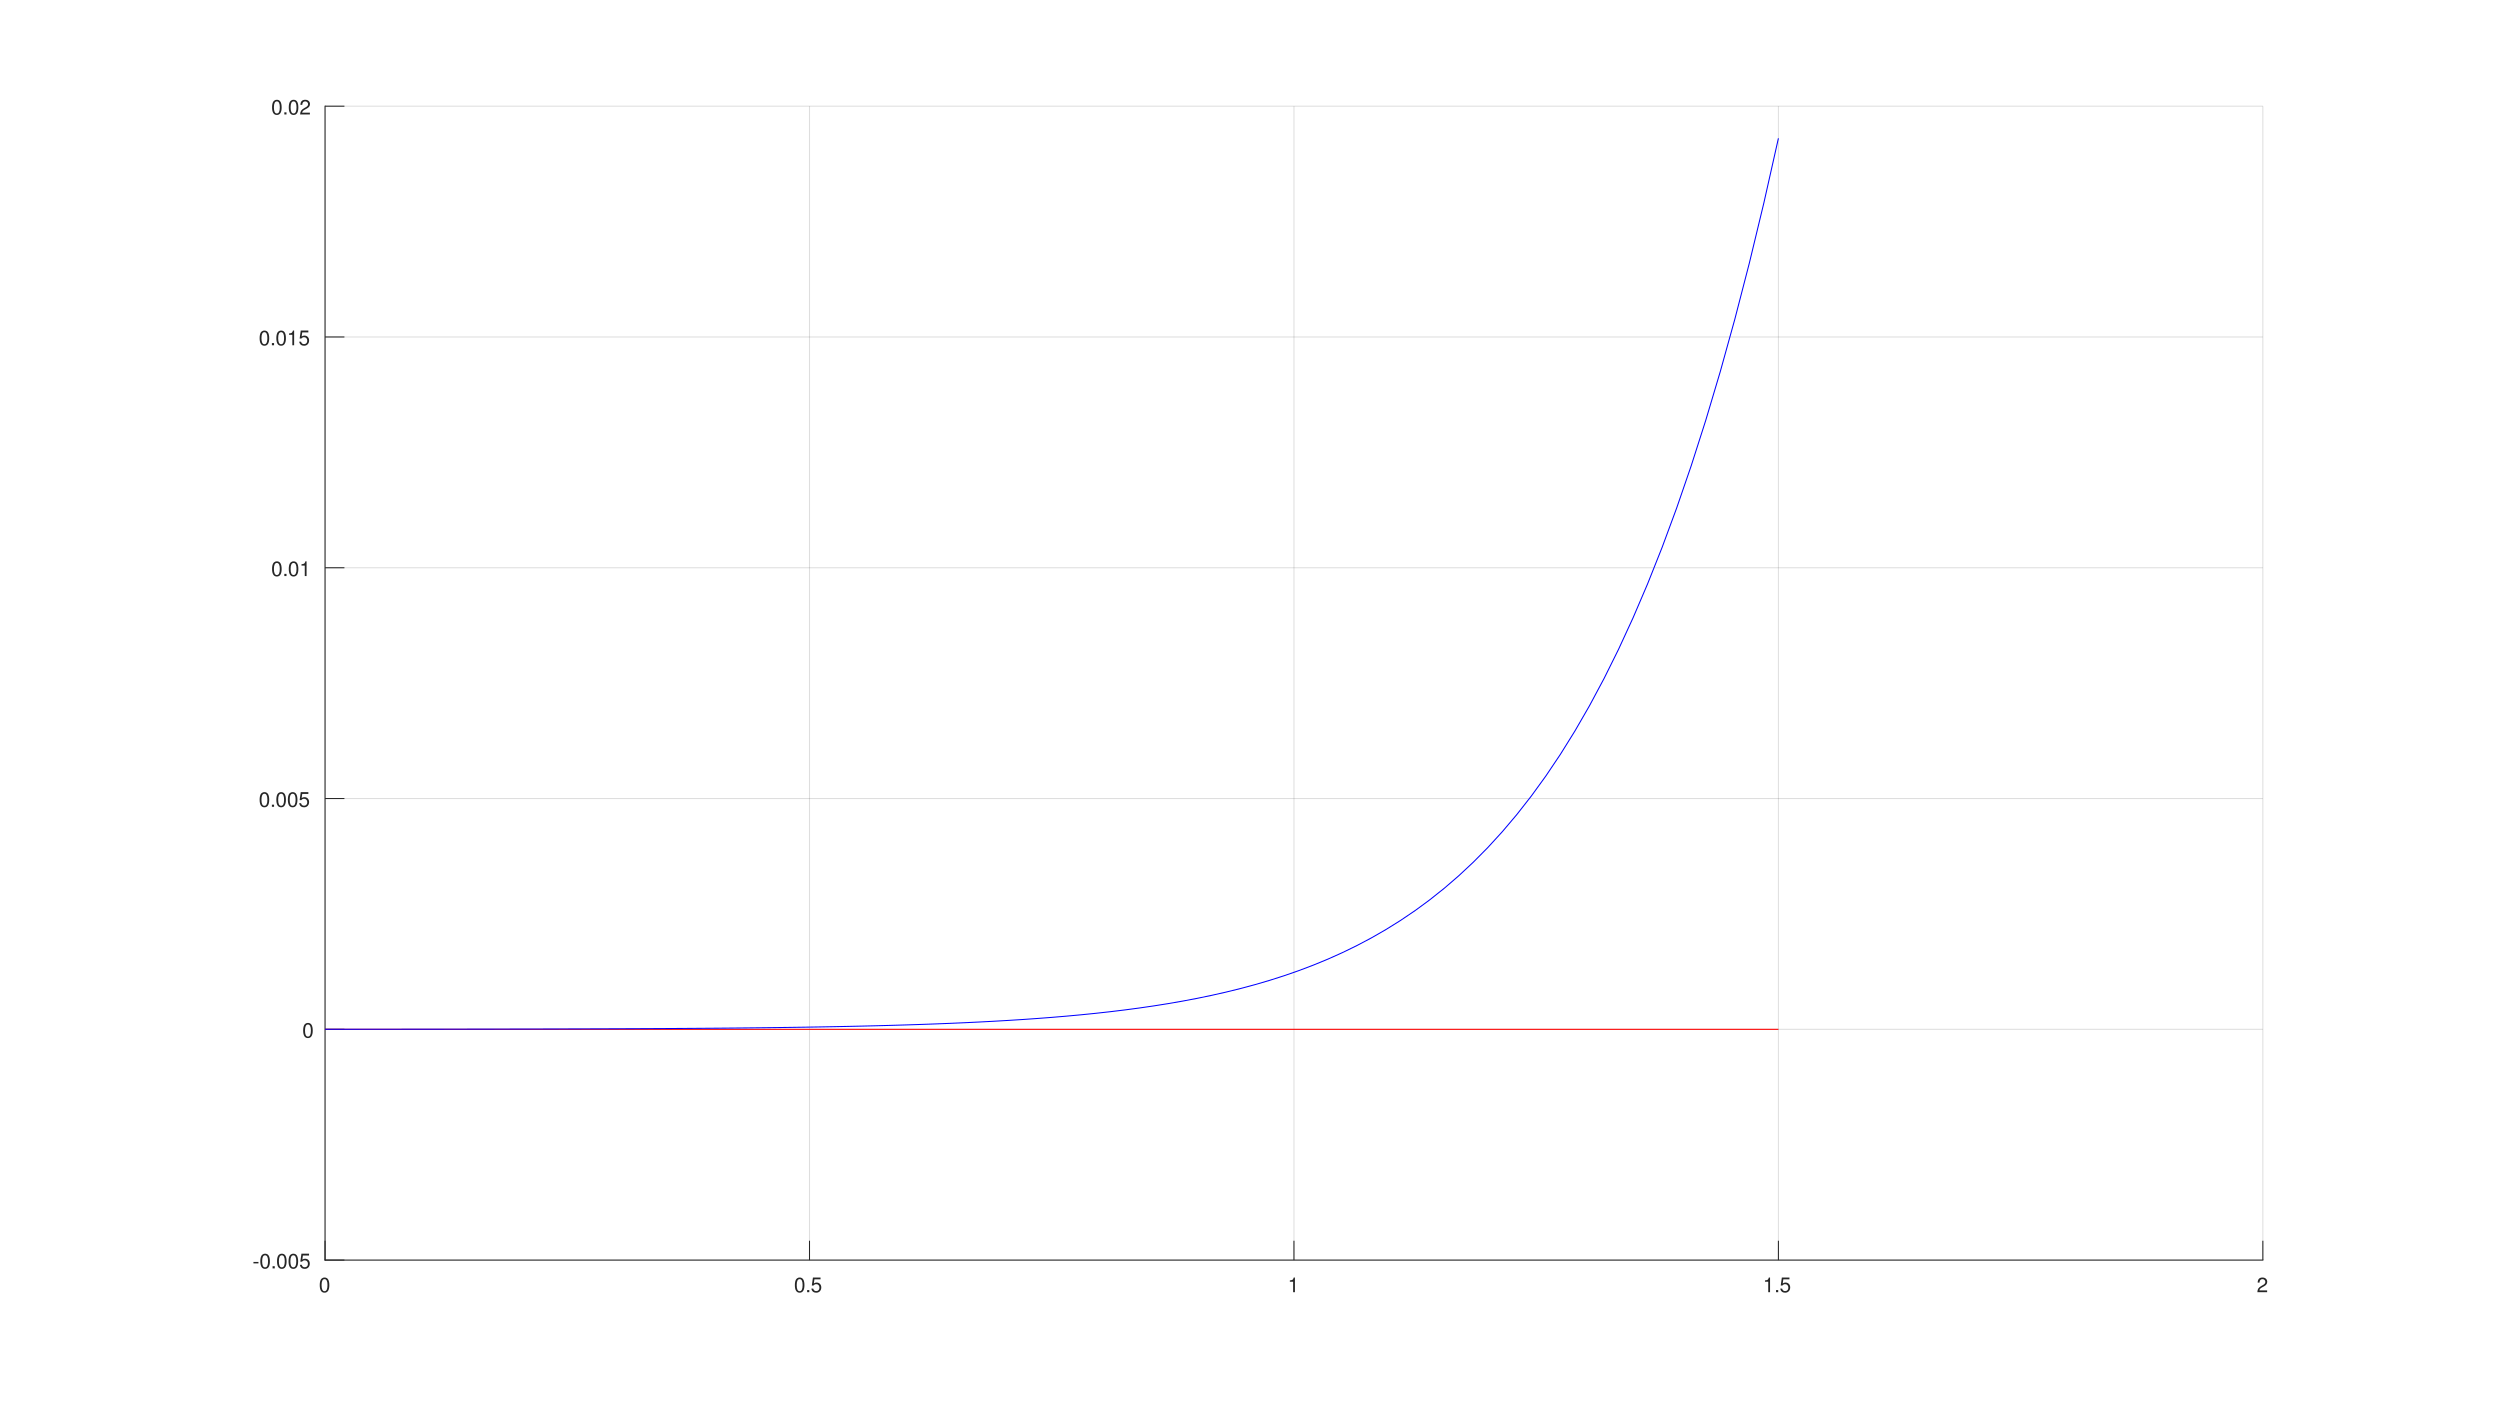
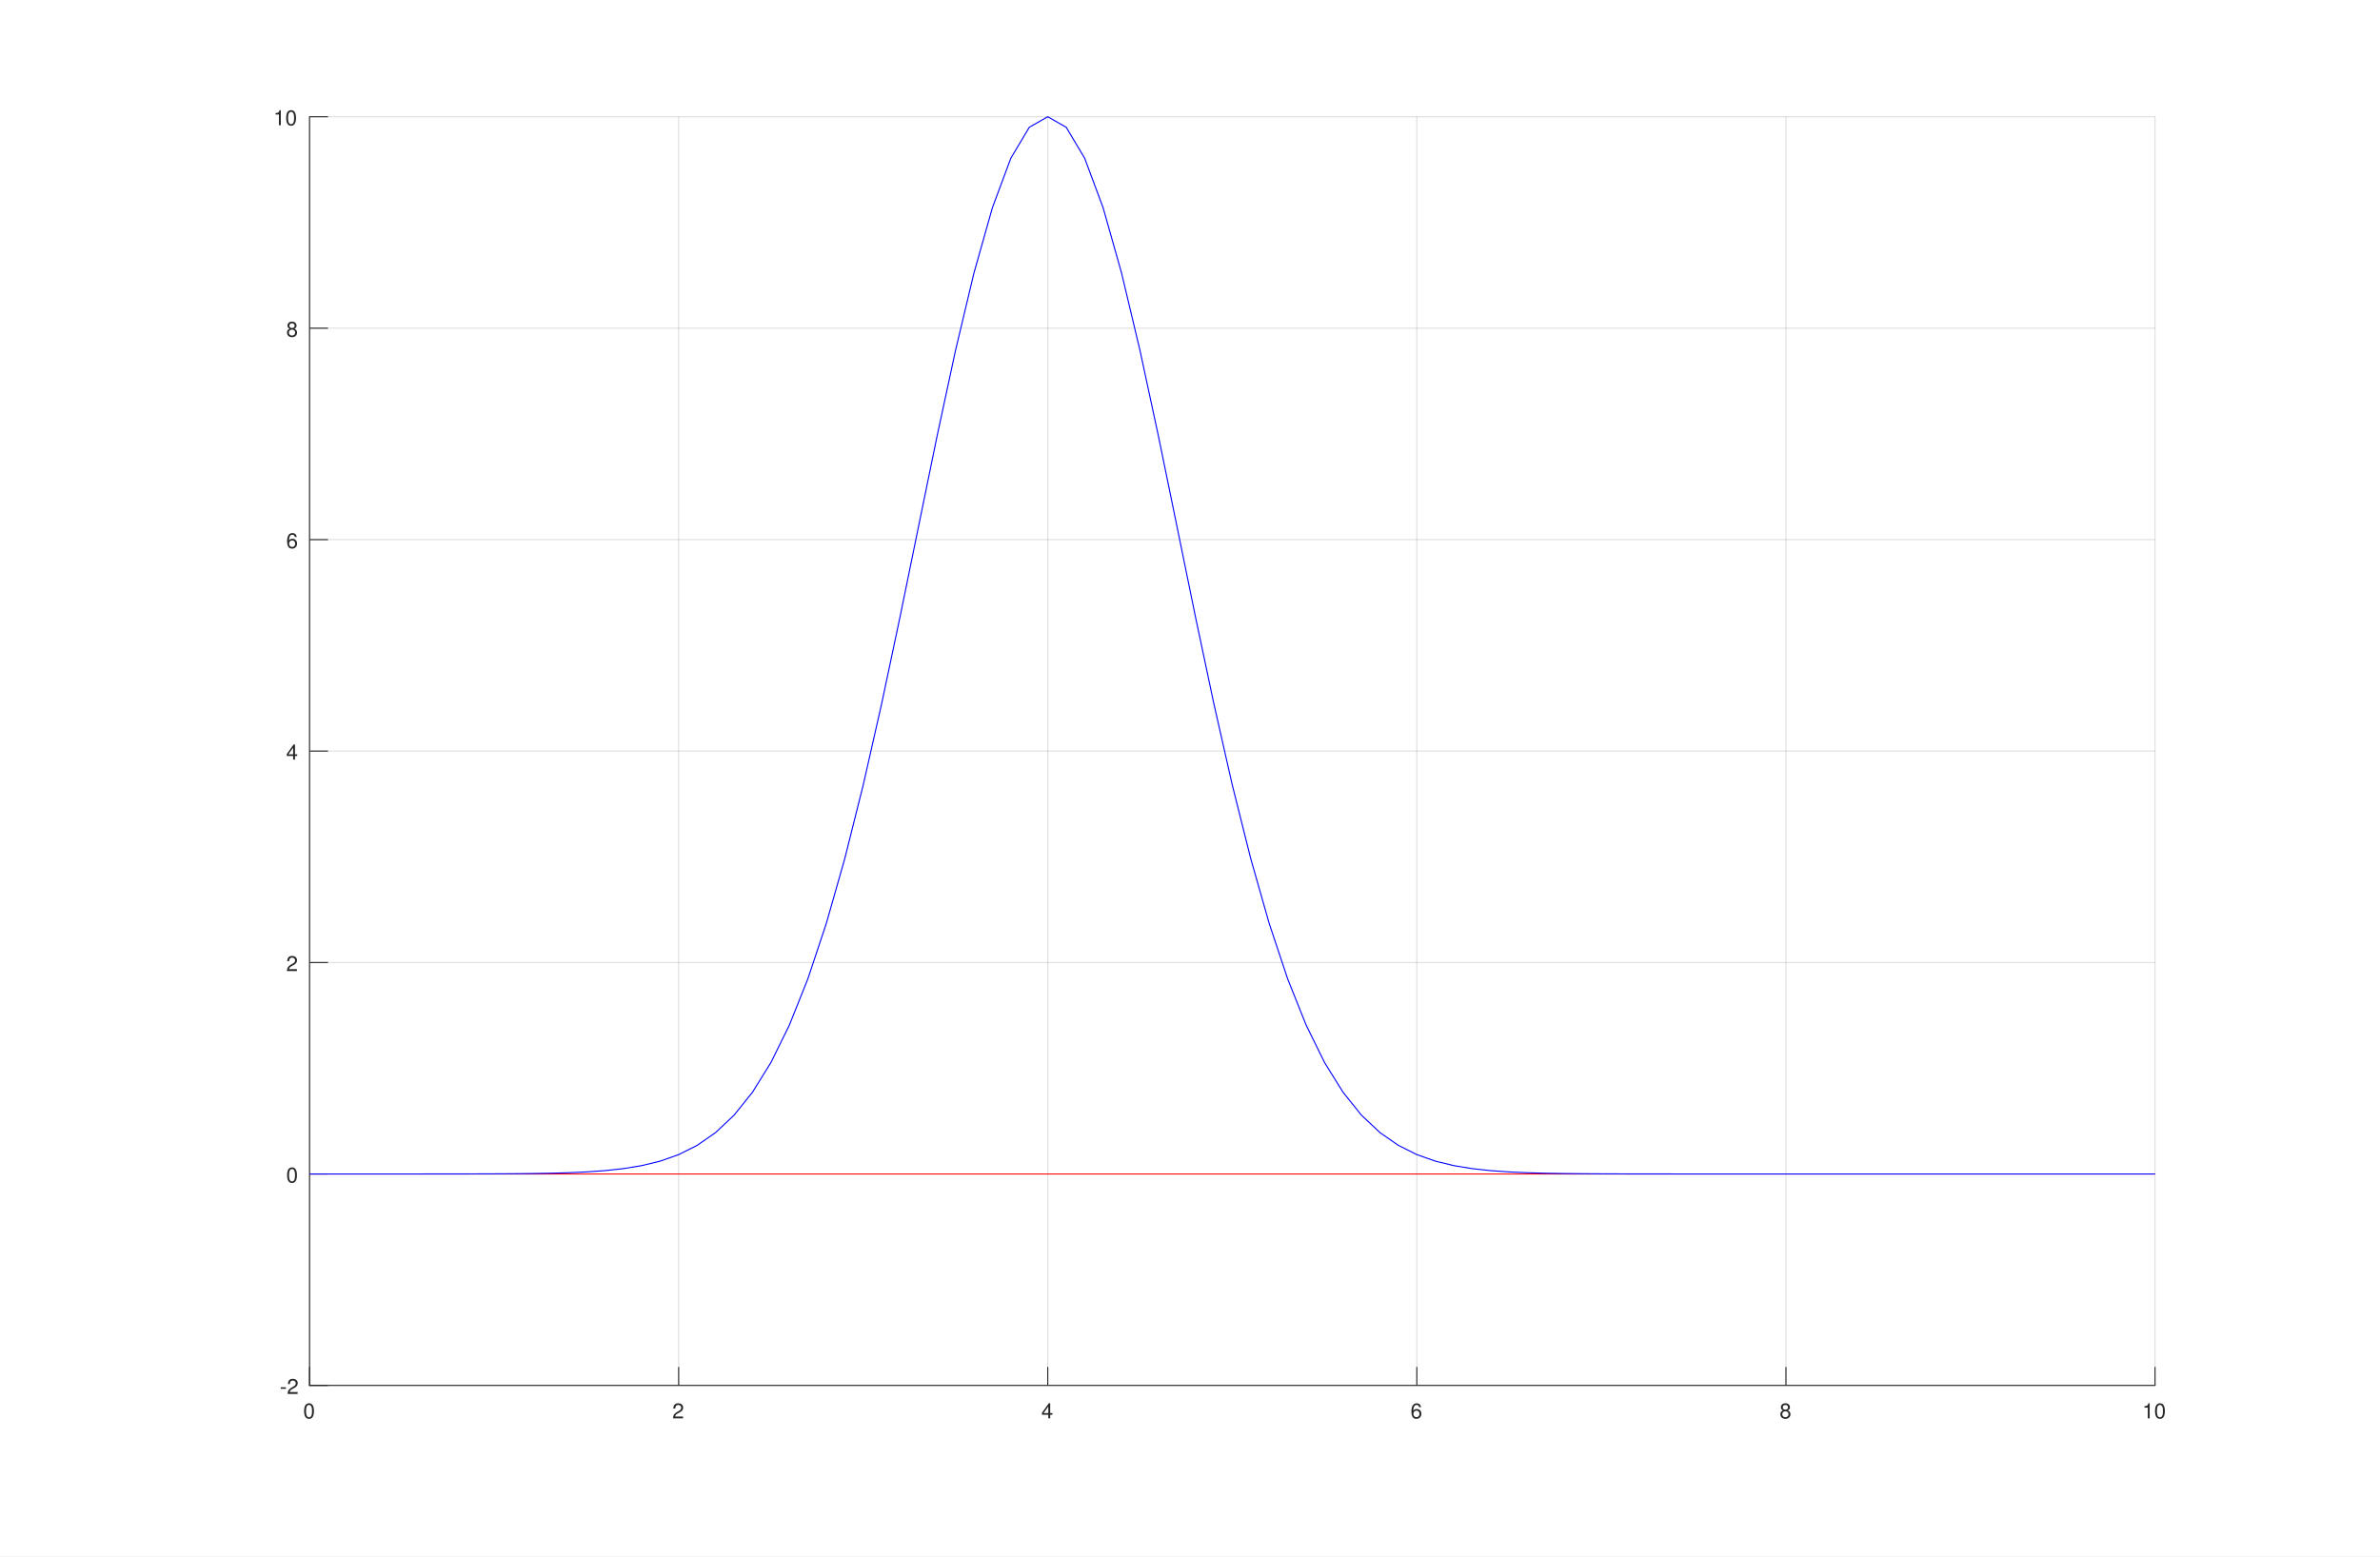
- <svg xmlns="http://www.w3.org/2000/svg" height="683pt" width="1206pt" viewBox="0 0 1206 683">
+ <svg xmlns="http://www.w3.org/2000/svg" viewBox="0 0 1119 732" height="732pt" width="1119pt">
  <defs />
-   <polygon points="0,0 1206,0 1206,683 0,683" fill="#ffffff" />
+   <polygon fill="#ffffff" points="0,0 1119,0 1119,732 0,732" />
  <g>
-     <polygon points="0,683 1206,683 1206,0 0,0" shape-rendering="crispEdges" fill="#ffffff" />
-     <clipPath id="cp001206683">
-       <polygon points="0,683 1206,683 1206,0 0,0" />
+     <polygon fill="#ffffff" points="0,732 1119,732 1119,0 0,0" shape-rendering="crispEdges" />
+     <clipPath id="cp001119732">
+       <polygon points="0,732 1119,732 1119,0 0,0" />
    </clipPath>
-     <g clip-path="url(#cp001206683)">
-       <polygon points="156.805,607.872 1091.6,607.872 1091.6,51.225 156.805,51.225" shape-rendering="crispEdges" fill="#ffffff" />
-       <polyline points="156.805,607.872 156.805,51.225" stroke-dasharray="16,0" stroke-linecap="butt" stroke-linejoin="miter" stroke-width="0.5" stroke="#262626" fill="none" stroke-opacity="0.15" />
-       <polyline points="390.504,607.872 390.504,51.225" stroke-dasharray="16,0" stroke-linecap="butt" stroke-linejoin="miter" stroke-width="0.5" stroke="#262626" fill="none" stroke-opacity="0.15" />
-       <polyline points="624.204,607.872 624.204,51.225" stroke-dasharray="16,0" stroke-linecap="butt" stroke-linejoin="miter" stroke-width="0.5" stroke="#262626" fill="none" stroke-opacity="0.15" />
-       <polyline points="857.904,607.872 857.904,51.225" stroke-dasharray="16,0" stroke-linecap="butt" stroke-linejoin="miter" stroke-width="0.5" stroke="#262626" fill="none" stroke-opacity="0.15" />
-       <polyline points="1091.6,607.872 1091.6,51.225" stroke-dasharray="16,0" stroke-linecap="butt" stroke-linejoin="miter" stroke-width="0.5" stroke="#262626" fill="none" stroke-opacity="0.15" />
-       <polyline points="156.805,607.872 156.805,598.53" stroke-linecap="butt" stroke-linejoin="miter" stroke-width="0.5" stroke="#262626" fill="none" />
-       <polyline points="390.504,607.872 390.504,598.53" stroke-linecap="butt" stroke-linejoin="miter" stroke-width="0.5" stroke="#262626" fill="none" />
-       <polyline points="624.204,607.872 624.204,598.53" stroke-linecap="butt" stroke-linejoin="miter" stroke-width="0.5" stroke="#262626" fill="none" />
-       <polyline points="857.904,607.872 857.904,598.53" stroke-linecap="butt" stroke-linejoin="miter" stroke-width="0.5" stroke="#262626" fill="none" />
-       <polyline points="1091.6,607.872 1091.6,598.53" stroke-linecap="butt" stroke-linejoin="miter" stroke-width="0.5" stroke="#262626" fill="none" />
-       <text font-family="FreeSans" transform="translate(153.805,623.368) rotate(-0,3,-8)" font-weight="normal" xml:space="preserve" font-style="normal" font-size="10">
+     <g clip-path="url(#cp001119732)">
+       <polygon fill="#ffffff" points="145.546,651.575 1013.23,651.575 1013.23,54.908 145.546,54.908" shape-rendering="crispEdges" />
+       <polyline stroke-width="0.5" stroke-dasharray="16,0" stroke="#262626" fill="none" points="145.546,651.575 145.546,54.908" stroke-linejoin="miter" stroke-linecap="butt" stroke-opacity="0.15" />
+       <polyline stroke-width="0.5" stroke-dasharray="16,0" stroke="#262626" fill="none" points="319.083,651.575 319.083,54.908" stroke-linejoin="miter" stroke-linecap="butt" stroke-opacity="0.15" />
+       <polyline stroke-width="0.5" stroke-dasharray="16,0" stroke="#262626" fill="none" points="492.619,651.575 492.619,54.908" stroke-linejoin="miter" stroke-linecap="butt" stroke-opacity="0.15" />
+       <polyline stroke-width="0.5" stroke-dasharray="16,0" stroke="#262626" fill="none" points="666.155,651.575 666.155,54.908" stroke-linejoin="miter" stroke-linecap="butt" stroke-opacity="0.15" />
+       <polyline stroke-width="0.5" stroke-dasharray="16,0" stroke="#262626" fill="none" points="839.691,651.575 839.691,54.908" stroke-linejoin="miter" stroke-linecap="butt" stroke-opacity="0.15" />
+       <polyline stroke-width="0.5" stroke-dasharray="16,0" stroke="#262626" fill="none" points="1013.23,651.575 1013.23,54.908" stroke-linejoin="miter" stroke-linecap="butt" stroke-opacity="0.15" />
+       <polyline stroke-width="0.5" stroke="#262626" fill="none" points="145.546,651.575 145.546,642.904" stroke-linejoin="miter" stroke-linecap="butt" />
+       <polyline stroke-width="0.5" stroke="#262626" fill="none" points="319.083,651.575 319.083,642.904" stroke-linejoin="miter" stroke-linecap="butt" />
+       <polyline stroke-width="0.5" stroke="#262626" fill="none" points="492.619,651.575 492.619,642.904" stroke-linejoin="miter" stroke-linecap="butt" />
+       <polyline stroke-width="0.5" stroke="#262626" fill="none" points="666.155,651.575 666.155,642.904" stroke-linejoin="miter" stroke-linecap="butt" />
+       <polyline stroke-width="0.5" stroke="#262626" fill="none" points="839.691,651.575 839.691,642.904" stroke-linejoin="miter" stroke-linecap="butt" />
+       <polyline stroke-width="0.5" stroke="#262626" fill="none" points="1013.23,651.575 1013.23,642.904" stroke-linejoin="miter" stroke-linecap="butt" />
+       <text font-family="FreeSans" font-weight="normal" font-size="10" xml:space="preserve" font-style="normal" transform="translate(142.547,667.071) rotate(-0,3,-8)">
        <tspan y="-0" x="0 " fill="rgb(38,38,38)">0</tspan>
      </text>
-       <text font-family="FreeSans" transform="translate(383.004,623.368) rotate(-0,7.5,-8)" font-weight="normal" xml:space="preserve" font-style="normal" font-size="10">
-         <tspan y="-0" x="0 6 9 " fill="rgb(38,38,38)">0.5</tspan>
-       </text>
-       <text font-family="FreeSans" transform="translate(621.204,623.368) rotate(-0,3,-8)" font-weight="normal" xml:space="preserve" font-style="normal" font-size="10">
-         <tspan y="-0" x="0 " fill="rgb(38,38,38)">1</tspan>
-       </text>
-       <text font-family="FreeSans" transform="translate(850.404,623.368) rotate(-0,7.5,-8)" font-weight="normal" xml:space="preserve" font-style="normal" font-size="10">
-         <tspan y="-0" x="0 6 9 " fill="rgb(38,38,38)">1.5</tspan>
-       </text>
-       <text font-family="FreeSans" transform="translate(1088.6,623.368) rotate(-0,3,-8)" font-weight="normal" xml:space="preserve" font-style="normal" font-size="10">
+       <text font-family="FreeSans" font-weight="normal" font-size="10" xml:space="preserve" font-style="normal" transform="translate(316.083,667.071) rotate(-0,3,-8)">
        <tspan y="-0" x="0 " fill="rgb(38,38,38)">2</tspan>
      </text>
-       <polyline points="156.805,607.872 1091.6,607.872" stroke-dasharray="16,0" stroke-linecap="butt" stroke-linejoin="miter" stroke-width="0.5" stroke="#262626" fill="none" stroke-opacity="0.15" />
-       <polyline points="156.805,496.543 1091.6,496.543" stroke-dasharray="16,0" stroke-linecap="butt" stroke-linejoin="miter" stroke-width="0.5" stroke="#262626" fill="none" stroke-opacity="0.15" />
-       <polyline points="156.805,385.213 1091.6,385.213" stroke-dasharray="16,0" stroke-linecap="butt" stroke-linejoin="miter" stroke-width="0.5" stroke="#262626" fill="none" stroke-opacity="0.15" />
-       <polyline points="156.805,273.884 1091.6,273.884" stroke-dasharray="16,0" stroke-linecap="butt" stroke-linejoin="miter" stroke-width="0.5" stroke="#262626" fill="none" stroke-opacity="0.15" />
-       <polyline points="156.805,162.555 1091.6,162.555" stroke-dasharray="16,0" stroke-linecap="butt" stroke-linejoin="miter" stroke-width="0.5" stroke="#262626" fill="none" stroke-opacity="0.15" />
-       <polyline points="156.805,51.225 1091.6,51.225" stroke-dasharray="16,0" stroke-linecap="butt" stroke-linejoin="miter" stroke-width="0.5" stroke="#262626" fill="none" stroke-opacity="0.15" />
-       <polyline points="156.805,607.872 166.151,607.872" stroke-linecap="butt" stroke-linejoin="miter" stroke-width="0.5" stroke="#262626" fill="none" />
-       <polyline points="156.805,496.543 166.151,496.543" stroke-linecap="butt" stroke-linejoin="miter" stroke-width="0.5" stroke="#262626" fill="none" />
-       <polyline points="156.805,385.213 166.151,385.213" stroke-linecap="butt" stroke-linejoin="miter" stroke-width="0.5" stroke="#262626" fill="none" />
-       <polyline points="156.805,273.884 166.151,273.884" stroke-linecap="butt" stroke-linejoin="miter" stroke-width="0.5" stroke="#262626" fill="none" />
-       <polyline points="156.805,162.555 166.151,162.555" stroke-linecap="butt" stroke-linejoin="miter" stroke-width="0.5" stroke="#262626" fill="none" />
-       <polyline points="156.805,51.225 166.151,51.225" stroke-linecap="butt" stroke-linejoin="miter" stroke-width="0.5" stroke="#262626" fill="none" />
-       <text font-family="FreeSans" transform="translate(121.806,611.872) rotate(-0,30,-4)" font-weight="normal" xml:space="preserve" font-style="normal" font-size="10">
-         <tspan y="-0" x="0 3 9 12 18 24 " fill="rgb(38,38,38)">-0.005</tspan>
+       <text font-family="FreeSans" font-weight="normal" font-size="10" xml:space="preserve" font-style="normal" transform="translate(489.619,667.071) rotate(-0,3,-8)">
+         <tspan y="-0" x="0 " fill="rgb(38,38,38)">4</tspan>
      </text>
-       <text font-family="FreeSans" transform="translate(145.806,500.543) rotate(-0,6,-4)" font-weight="normal" xml:space="preserve" font-style="normal" font-size="10">
+       <text font-family="FreeSans" font-weight="normal" font-size="10" xml:space="preserve" font-style="normal" transform="translate(663.155,667.071) rotate(-0,3,-8)">
+         <tspan y="-0" x="0 " fill="rgb(38,38,38)">6</tspan>
+       </text>
+       <text font-family="FreeSans" font-weight="normal" font-size="10" xml:space="preserve" font-style="normal" transform="translate(836.691,667.071) rotate(-0,3,-8)">
+         <tspan y="-0" x="0 " fill="rgb(38,38,38)">8</tspan>
+       </text>
+       <text font-family="FreeSans" font-weight="normal" font-size="10" xml:space="preserve" font-style="normal" transform="translate(1007.23,667.071) rotate(-0,6,-8)">
+         <tspan y="-0" x="0 6 " fill="rgb(38,38,38)">10</tspan>
+       </text>
+       <polyline stroke-width="0.5" stroke-dasharray="16,0" stroke="#262626" fill="none" points="145.546,651.575 1013.23,651.575" stroke-linejoin="miter" stroke-linecap="butt" stroke-opacity="0.15" />
+       <polyline stroke-width="0.5" stroke-dasharray="16,0" stroke="#262626" fill="none" points="145.546,552.131 1013.23,552.131" stroke-linejoin="miter" stroke-linecap="butt" stroke-opacity="0.15" />
+       <polyline stroke-width="0.5" stroke-dasharray="16,0" stroke="#262626" fill="none" points="145.546,452.686 1013.23,452.686" stroke-linejoin="miter" stroke-linecap="butt" stroke-opacity="0.15" />
+       <polyline stroke-width="0.5" stroke-dasharray="16,0" stroke="#262626" fill="none" points="145.546,353.242 1013.23,353.242" stroke-linejoin="miter" stroke-linecap="butt" stroke-opacity="0.15" />
+       <polyline stroke-width="0.5" stroke-dasharray="16,0" stroke="#262626" fill="none" points="145.546,253.797 1013.23,253.797" stroke-linejoin="miter" stroke-linecap="butt" stroke-opacity="0.15" />
+       <polyline stroke-width="0.5" stroke-dasharray="16,0" stroke="#262626" fill="none" points="145.546,154.353 1013.23,154.353" stroke-linejoin="miter" stroke-linecap="butt" stroke-opacity="0.15" />
+       <polyline stroke-width="0.5" stroke-dasharray="16,0" stroke="#262626" fill="none" points="145.546,54.908 1013.23,54.908" stroke-linejoin="miter" stroke-linecap="butt" stroke-opacity="0.15" />
+       <polyline stroke-width="0.5" stroke="#262626" fill="none" points="145.546,651.575 154.22,651.575" stroke-linejoin="miter" stroke-linecap="butt" />
+       <polyline stroke-width="0.5" stroke="#262626" fill="none" points="145.546,552.131 154.22,552.131" stroke-linejoin="miter" stroke-linecap="butt" />
+       <polyline stroke-width="0.5" stroke="#262626" fill="none" points="145.546,452.686 154.22,452.686" stroke-linejoin="miter" stroke-linecap="butt" />
+       <polyline stroke-width="0.5" stroke="#262626" fill="none" points="145.546,353.242 154.22,353.242" stroke-linejoin="miter" stroke-linecap="butt" />
+       <polyline stroke-width="0.5" stroke="#262626" fill="none" points="145.546,253.797 154.22,253.797" stroke-linejoin="miter" stroke-linecap="butt" />
+       <polyline stroke-width="0.5" stroke="#262626" fill="none" points="145.546,154.353 154.22,154.353" stroke-linejoin="miter" stroke-linecap="butt" />
+       <polyline stroke-width="0.5" stroke="#262626" fill="none" points="145.546,54.908 154.22,54.908" stroke-linejoin="miter" stroke-linecap="butt" />
+       <text font-family="FreeSans" font-weight="normal" font-size="10" xml:space="preserve" font-style="normal" transform="translate(131.548,655.575) rotate(-0,9,-4)">
+         <tspan y="-0" x="0 3 " fill="rgb(38,38,38)">-2</tspan>
+       </text>
+       <text font-family="FreeSans" font-weight="normal" font-size="10" xml:space="preserve" font-style="normal" transform="translate(134.548,556.131) rotate(-0,6,-4)">
        <tspan y="-0" x="0 " fill="rgb(38,38,38)">0</tspan>
      </text>
-       <text font-family="FreeSans" transform="translate(124.806,389.213) rotate(-0,27,-4)" font-weight="normal" xml:space="preserve" font-style="normal" font-size="10">
-         <tspan y="-0" x="0 6 9 15 21 " fill="rgb(38,38,38)">0.005</tspan>
+       <text font-family="FreeSans" font-weight="normal" font-size="10" xml:space="preserve" font-style="normal" transform="translate(134.548,456.686) rotate(-0,6,-4)">
+         <tspan y="-0" x="0 " fill="rgb(38,38,38)">2</tspan>
      </text>
-       <text font-family="FreeSans" transform="translate(130.806,277.884) rotate(-0,21,-4)" font-weight="normal" xml:space="preserve" font-style="normal" font-size="10">
-         <tspan y="-0" x="0 6 9 15 " fill="rgb(38,38,38)">0.01</tspan>
+       <text font-family="FreeSans" font-weight="normal" font-size="10" xml:space="preserve" font-style="normal" transform="translate(134.548,357.242) rotate(-0,6,-4)">
+         <tspan y="-0" x="0 " fill="rgb(38,38,38)">4</tspan>
      </text>
-       <text font-family="FreeSans" transform="translate(124.806,166.555) rotate(-0,27,-4)" font-weight="normal" xml:space="preserve" font-style="normal" font-size="10">
-         <tspan y="-0" x="0 6 9 15 21 " fill="rgb(38,38,38)">0.015</tspan>
+       <text font-family="FreeSans" font-weight="normal" font-size="10" xml:space="preserve" font-style="normal" transform="translate(134.548,257.797) rotate(-0,6,-4)">
+         <tspan y="-0" x="0 " fill="rgb(38,38,38)">6</tspan>
      </text>
-       <text font-family="FreeSans" transform="translate(130.806,55.2252) rotate(-0,21,-4)" font-weight="normal" xml:space="preserve" font-style="normal" font-size="10">
-         <tspan y="-0" x="0 6 9 15 " fill="rgb(38,38,38)">0.02</tspan>
+       <text font-family="FreeSans" font-weight="normal" font-size="10" xml:space="preserve" font-style="normal" transform="translate(134.548,158.353) rotate(-0,6,-4)">
+         <tspan y="-0" x="0 " fill="rgb(38,38,38)">8</tspan>
      </text>
-       <polyline points="156.805,607.872 1091.6,607.872" stroke-dasharray="16,0" stroke-linecap="square" stroke-linejoin="miter" stroke-width="0.5" stroke="#262626" fill="none" />
-       <polyline points="156.805,607.872 156.805,51.225" stroke-dasharray="16,0" stroke-linecap="square" stroke-linejoin="miter" stroke-width="0.5" stroke="#262626" fill="none" />
-       <polyline points="156.805,496.543 163.816,496.543 170.827,496.543 177.838,496.543 184.849,496.543 191.86,496.543 198.871,496.543 205.882,496.543 212.893,496.543 219.904,496.543 226.915,496.543 233.926,496.543 240.937,496.543 247.948,496.543 254.959,496.544 261.97,496.544 268.981,496.544 275.992,496.544 283.003,496.544 290.014,496.544 297.025,496.544 304.036,496.544 311.047,496.544 318.058,496.544 325.069,496.544 332.08,496.544 339.091,496.544 346.102,496.544 353.113,496.544 360.124,496.544 367.134,496.544 374.145,496.544 381.156,496.544 388.167,496.544 395.178,496.545 402.189,496.545 409.2,496.545 416.211,496.545 423.222,496.545 430.233,496.545 437.244,496.545 444.255,496.545 451.266,496.545 458.277,496.545 465.288,496.545 472.299,496.545 479.31,496.545 486.321,496.545 493.332,496.545 500.343,496.545 507.354,496.545 514.365,496.546 521.376,496.546 528.387,496.546 535.398,496.546 542.409,496.546 549.42,496.546 556.431,496.546 563.442,496.546 570.453,496.546 577.464,496.546 584.475,496.546 591.486,496.546 598.497,496.546 605.508,496.546 612.519,496.546 619.53,496.546 626.541,496.546 633.552,496.547 640.563,496.547 647.574,496.547 654.585,496.547 661.596,496.547 668.607,496.547 675.618,496.547 682.629,496.547 689.64,496.547 696.651,496.547 703.662,496.547 710.673,496.547 717.684,496.547 724.695,496.547 731.706,496.547 738.717,496.547 745.728,496.547 752.739,496.548 759.75,496.548 766.761,496.548 773.772,496.548 780.783,496.548 787.794,496.548 794.805,496.548 801.816,496.548 808.827,496.548 815.838,496.548 822.849,496.548 829.86,496.548 836.871,496.548 843.882,496.548 850.893,496.548 857.904,496.549" stroke-linecap="butt" stroke-linejoin="round" stroke-width="0.5" stroke="#ff0000" fill="none" />
-       <polyline points="156.805,496.518 163.816,496.515 170.827,496.511 177.838,496.507 184.849,496.503 191.86,496.497 198.871,496.492 205.882,496.485 212.893,496.478 219.904,496.47 226.915,496.462 233.926,496.452 240.937,496.44 247.948,496.428 254.959,496.414 261.97,496.399 268.981,496.382 275.992,496.362 283.003,496.341 290.014,496.317 297.025,496.29 304.036,496.261 311.047,496.228 318.058,496.191 325.069,496.151 332.08,496.106 339.091,496.055 346.102,496 353.113,495.938 360.124,495.87 367.134,495.794 374.145,495.71 381.156,495.617 388.167,495.514 395.178,495.4 402.189,495.274 409.2,495.135 416.211,494.982 423.222,494.812 430.233,494.625 437.244,494.419 444.255,494.191 451.266,493.94 458.277,493.664 465.288,493.36 472.299,493.025 479.31,492.657 486.321,492.253 493.332,491.808 500.343,491.319 507.354,490.783 514.365,490.195 521.376,489.549 528.387,488.842 535.398,488.066 542.409,487.217 549.42,486.288 556.431,485.27 563.442,484.158 570.453,482.941 577.464,481.613 584.475,480.161 591.486,478.577 598.497,476.848 605.508,474.962 612.519,472.907 619.53,470.667 626.541,468.228 633.552,465.573 640.563,462.685 647.574,459.544 654.585,456.129 661.596,452.419 668.607,448.39 675.618,444.017 682.629,439.273 689.64,434.128 696.651,428.552 703.662,422.511 710.673,415.969 717.684,408.889 724.695,401.23 731.706,392.947 738.717,383.996 745.728,374.326 752.739,363.885 759.75,352.617 766.761,340.463 773.772,327.357 780.783,313.234 787.794,298.022 794.805,281.643 801.816,264.018 808.827,245.061 815.838,224.681 822.849,202.78 829.86,179.258 836.871,154.009 843.882,126.916 850.893,97.859 857.904,66.711" stroke-linecap="butt" stroke-linejoin="round" stroke-width="0.5" stroke="#0000ff" fill="none" />
+       <text font-family="FreeSans" font-weight="normal" font-size="10" xml:space="preserve" font-style="normal" transform="translate(128.548,58.908) rotate(-0,12,-4)">
+         <tspan y="-0" x="0 6 " fill="rgb(38,38,38)">10</tspan>
+       </text>
+       <polyline stroke-width="0.5" stroke-dasharray="16,0" stroke="#262626" fill="none" points="145.546,651.575 1013.23,651.575" stroke-linejoin="miter" stroke-linecap="square" />
+       <polyline stroke-width="0.5" stroke-dasharray="16,0" stroke="#262626" fill="none" points="145.546,651.575 145.546,54.908" stroke-linejoin="miter" stroke-linecap="square" />
+       <polyline stroke-width="0.5" stroke="#ff0000" fill="none" points="145.546,552.131 154.223,552.131 162.9,552.131 171.577,552.131 180.254,552.131 188.931,552.131 197.607,552.131 206.284,552.131 214.961,552.131 223.638,552.131 232.315,552.131 240.991,552.131 249.668,552.131 258.345,552.131 267.022,552.131 275.699,552.131 284.375,552.131 293.052,552.131 301.729,552.131 310.406,552.131 319.083,552.131 327.759,552.131 336.436,552.131 345.113,552.131 353.79,552.131 362.467,552.131 371.144,552.131 379.82,552.131 388.497,552.131 397.174,552.131 405.851,552.131 414.528,552.131 423.204,552.131 431.881,552.131 440.558,552.131 449.235,552.131 457.912,552.131 466.588,552.131 475.265,552.131 483.942,552.131 492.619,552.131 501.296,552.131 509.973,552.131 518.649,552.131 527.326,552.131 536.003,552.131 544.68,552.131 553.357,552.131 562.033,552.131 570.71,552.131 579.387,552.131 588.064,552.131 596.741,552.131 605.417,552.131 614.094,552.131 622.771,552.131 631.448,552.131 640.125,552.131 648.802,552.131 657.478,552.131 666.155,552.131 674.832,552.131 683.509,552.131 692.186,552.131 700.862,552.131 709.539,552.131 718.216,552.131 726.893,552.131 735.57,552.131 744.246,552.131 752.923,552.131 761.6,552.131 770.277,552.131 778.954,552.131 787.63,552.131 796.307,552.131 804.984,552.131 813.661,552.131 822.338,552.131 831.015,552.131 839.691,552.131 848.368,552.131 857.045,552.131 865.722,552.131 874.399,552.131 883.075,552.131 891.752,552.131 900.429,552.131 909.106,552.131 917.783,552.131 926.459,552.131 935.136,552.131 943.813,552.131 952.49,552.131 961.167,552.131 969.844,552.131 978.52,552.131 987.197,552.131 995.874,552.131 1004.55,552.131 1013.23,552.131" stroke-linejoin="round" stroke-linecap="butt" />
+       <polyline stroke-width="0.5" stroke="#0000ff" fill="none" points="145.546,552.131 154.223,552.131 162.9,552.131 171.577,552.13 180.254,552.13 188.931,552.129 197.607,552.126 206.284,552.122 214.961,552.113 223.638,552.098 232.315,552.07 240.991,552.02 249.668,551.935 258.345,551.792 267.022,551.555 275.699,551.171 284.375,550.564 293.052,549.624 301.729,548.199 310.406,546.087 319.083,543.024 327.759,538.68 336.436,532.658 345.113,524.497 353.79,513.693 362.467,499.724 371.144,482.093 379.82,460.383 388.497,434.325 397.174,403.861 405.851,369.213 414.528,330.937 423.204,289.949 431.881,247.519 440.558,205.23 449.235,164.893 457.912,128.425 466.588,97.704 475.265,74.405 483.942,59.855 492.619,54.908 501.296,59.855 509.973,74.405 518.649,97.704 527.326,128.425 536.003,164.893 544.68,205.23 553.357,247.519 562.033,289.949 570.71,330.937 579.387,369.213 588.064,403.861 596.741,434.325 605.417,460.383 614.094,482.093 622.771,499.724 631.448,513.693 640.125,524.497 648.802,532.658 657.478,538.68 666.155,543.024 674.832,546.087 683.509,548.199 692.186,549.624 700.862,550.564 709.539,551.171 718.216,551.555 726.893,551.792 735.57,551.935 744.246,552.02 752.923,552.07 761.6,552.098 770.277,552.113 778.954,552.122 787.63,552.126 796.307,552.129 804.984,552.13 813.661,552.13 822.338,552.131 831.015,552.131 839.691,552.131 848.368,552.131 857.045,552.131 865.722,552.131 874.399,552.131 883.075,552.131 891.752,552.131 900.429,552.131 909.106,552.131 917.783,552.131 926.459,552.131 935.136,552.131 943.813,552.131 952.49,552.131 961.167,552.131 969.844,552.131 978.52,552.131 987.197,552.131 995.874,552.131 1004.55,552.131 1013.23,552.131" stroke-linejoin="round" stroke-linecap="butt" />
    </g>
  </g>
</svg>
